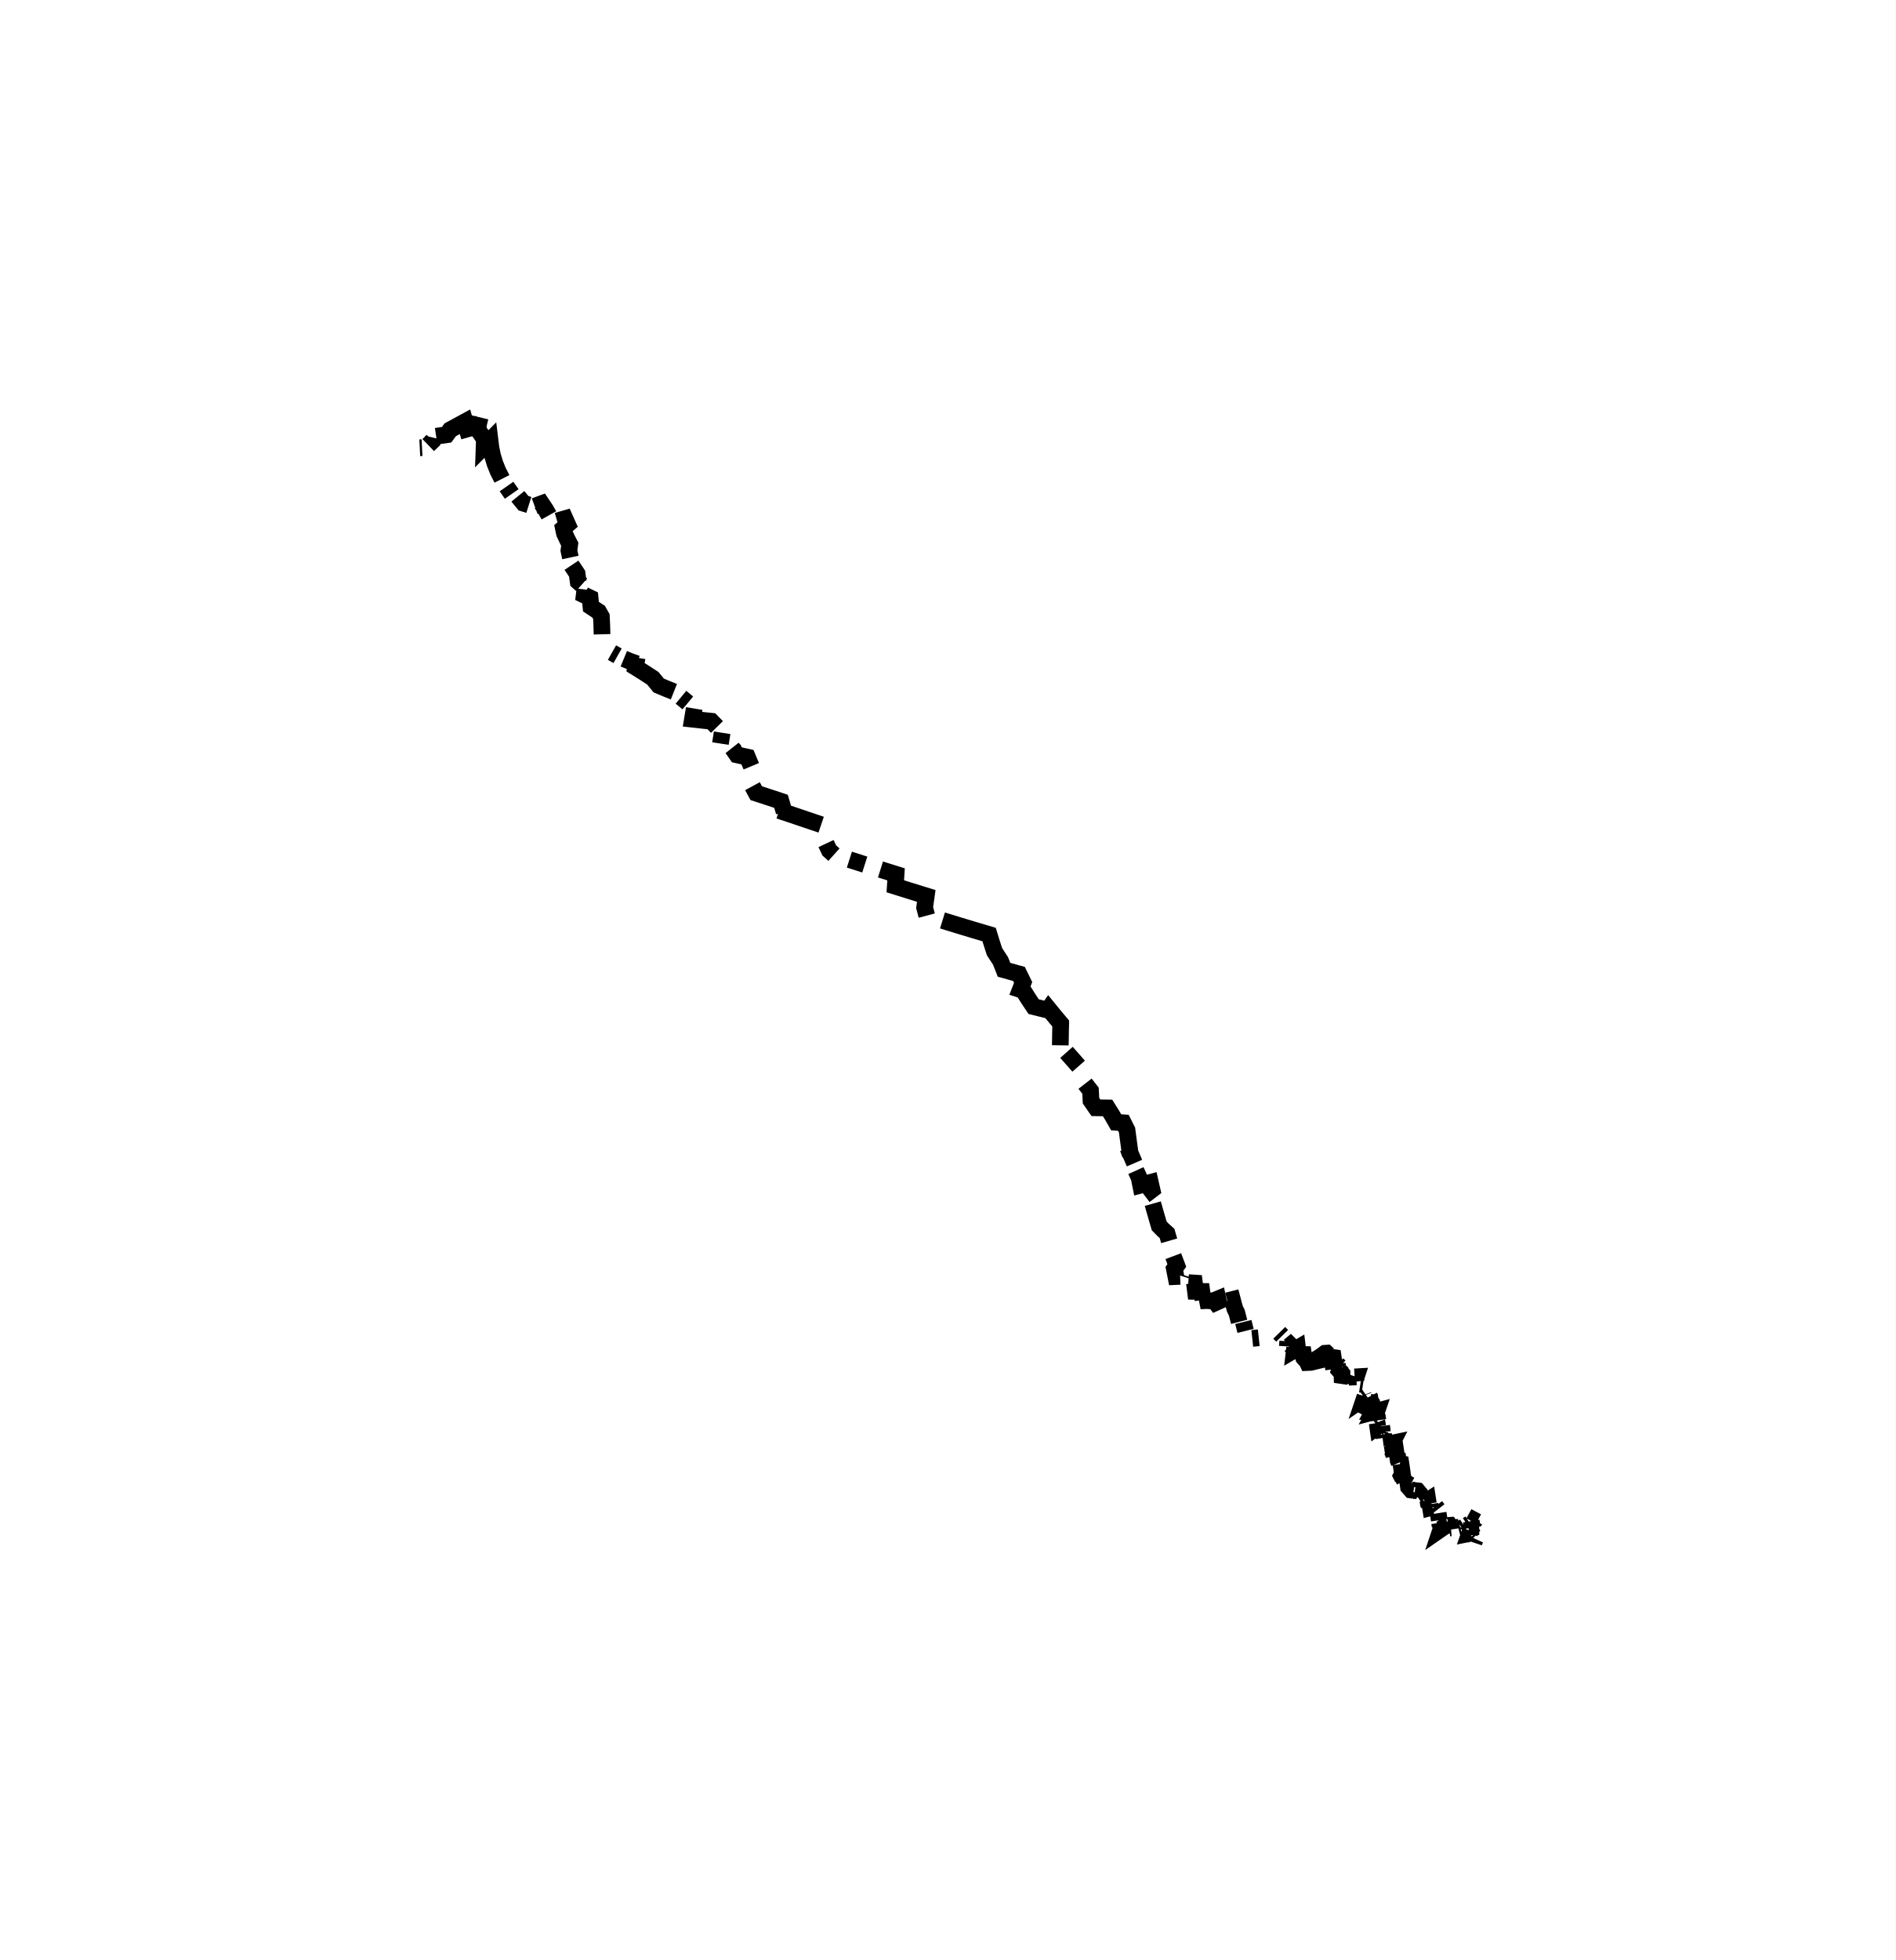
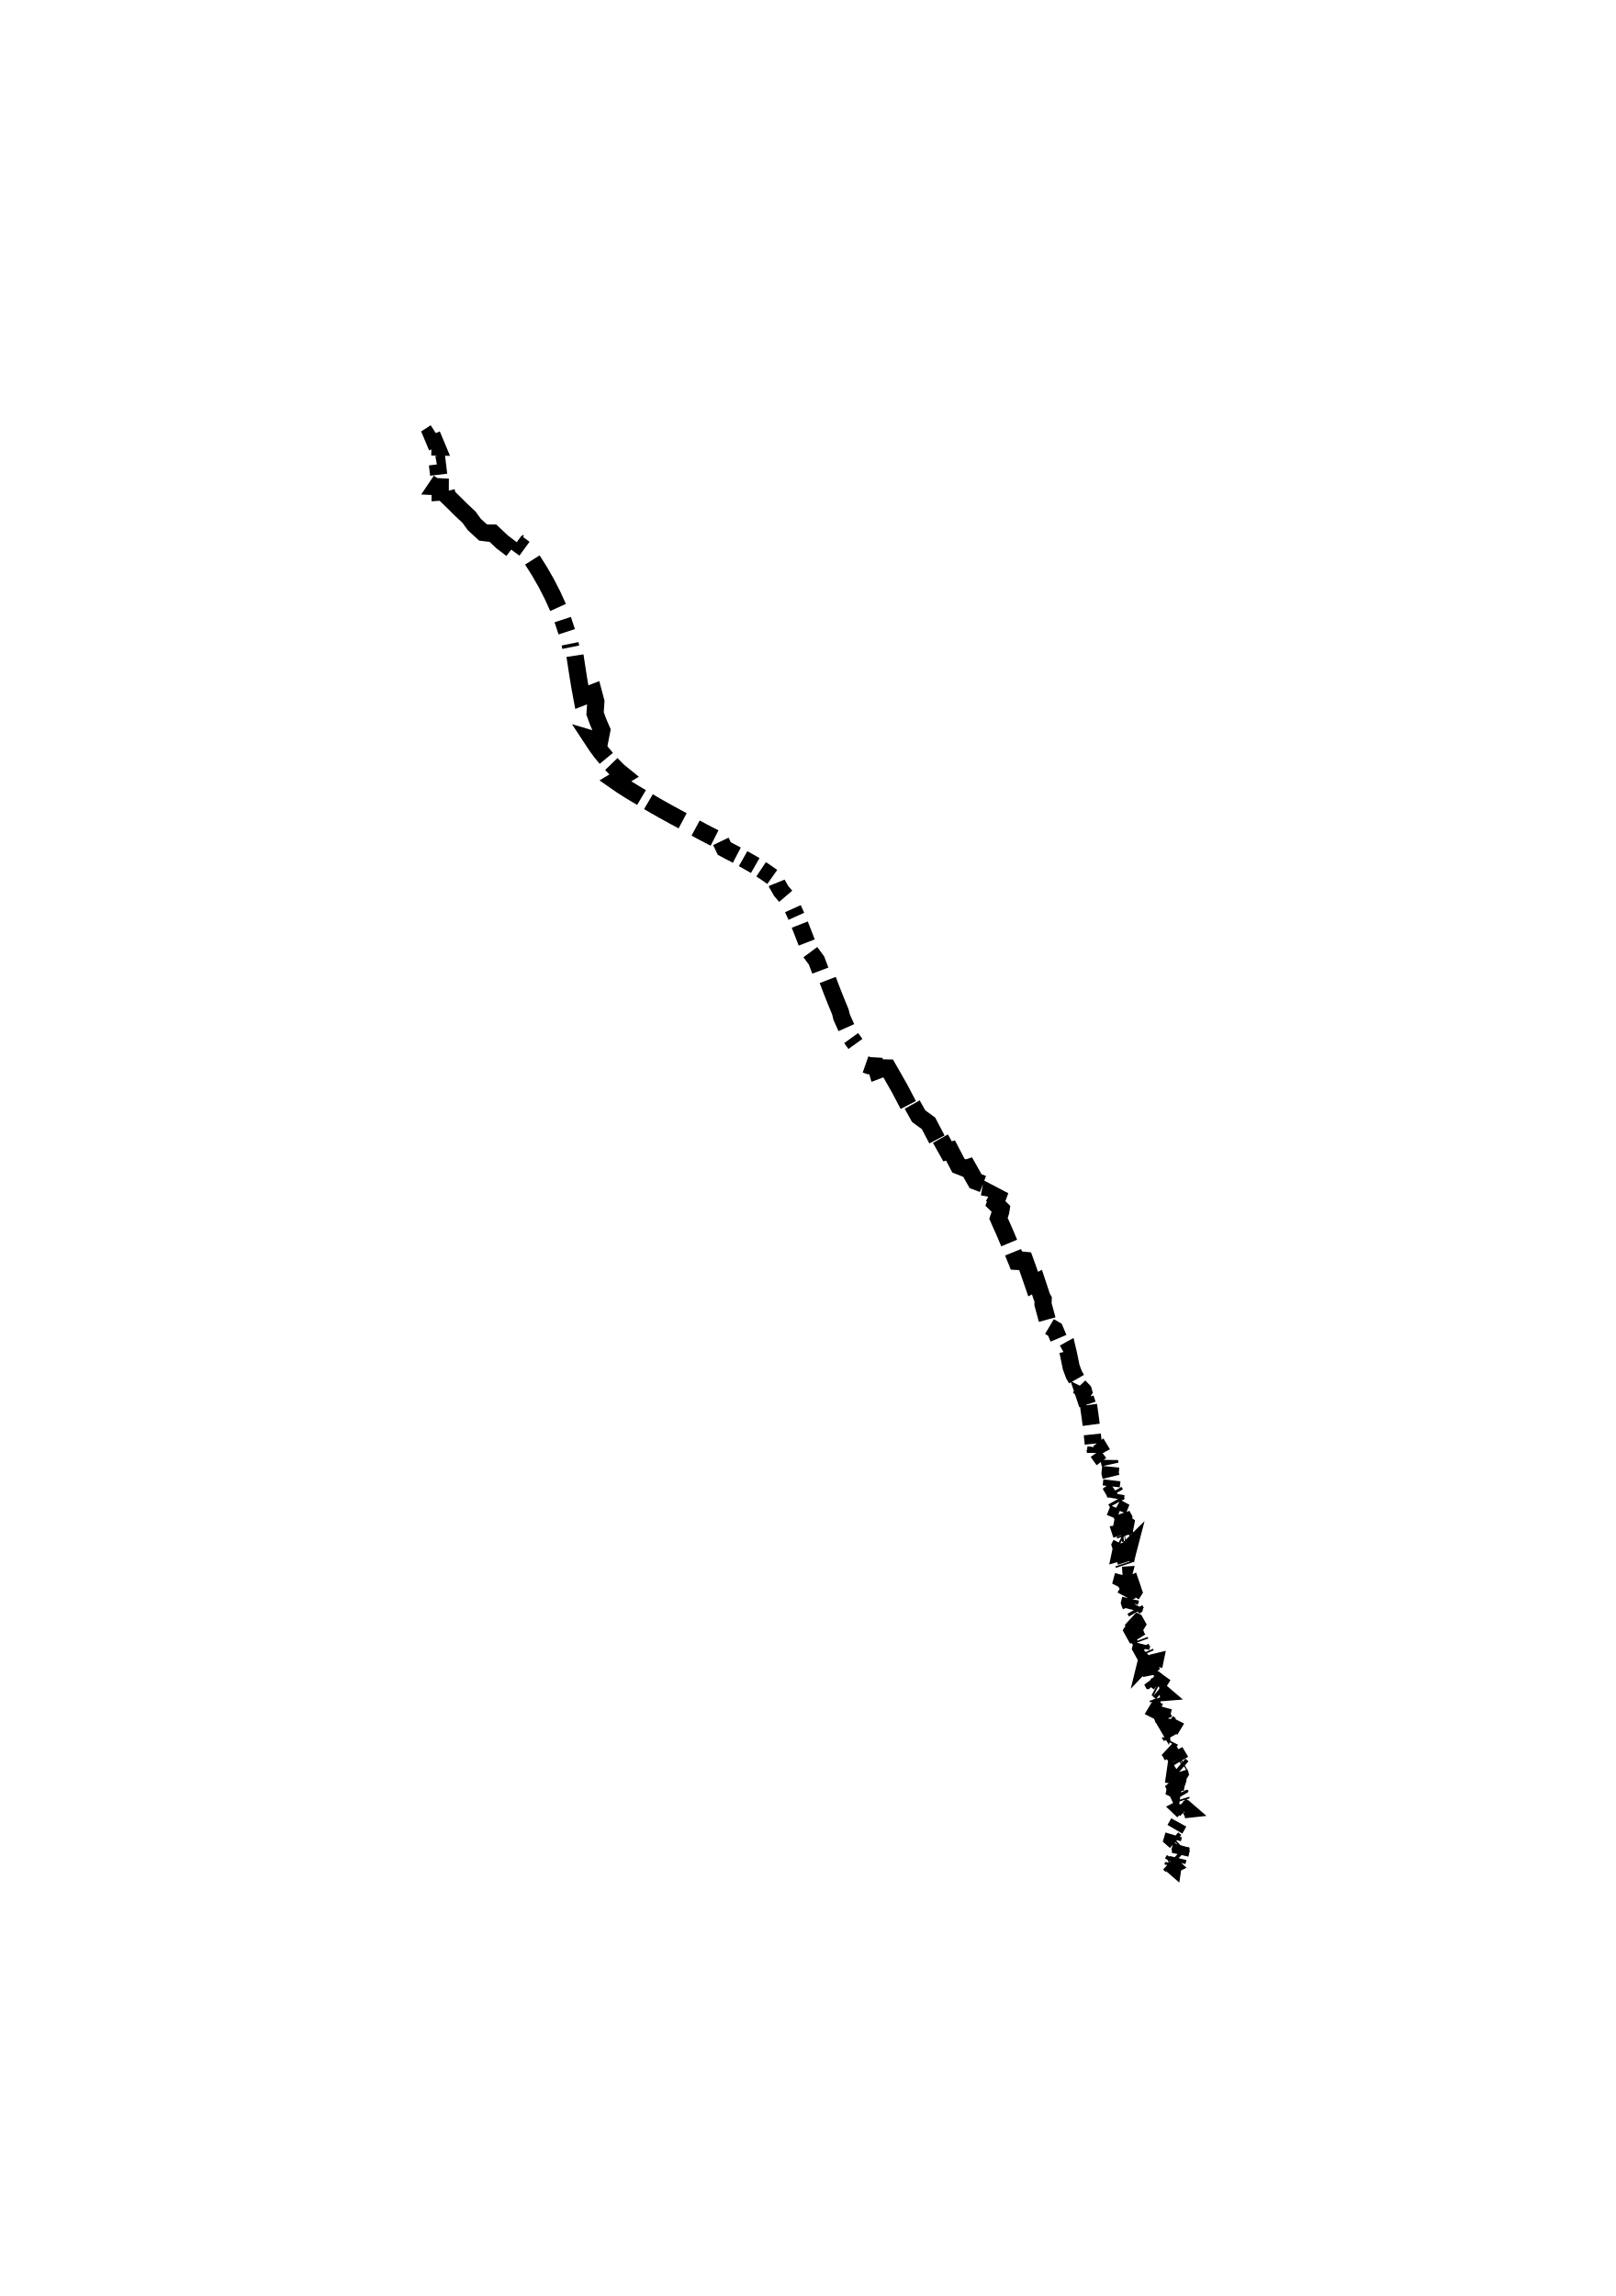
- <svg xmlns="http://www.w3.org/2000/svg" baseProfile="full" height="117.386" version="1.1" width="113.564">
+ <svg xmlns="http://www.w3.org/2000/svg" baseProfile="full" height="133.492" version="1.1" width="93.974">
  <defs />
-   <rect fill="white" height="117.386" width="113.564" x="0" y="0" />
-   <path d="M25,27.013 m0.0,0.0 m0.07,-0.207 m0.077,0.012 l0.135,-0.007 m0.371,-0.156 l0.26,-0.25 0.048,-0.192 m0.165,-0.085 l0.63,-0.092 0.215,-0.296 l0.885,-0.48 0.259,0.916 m-0.143,-0.318 l0.308,-0.354 -0.193,-0.365 m0.678,-0.141 l-0.083,0.34 -0.065,0.366 l0.401,0.601 -0.015,0.428 l0.354,-0.356 0.055,0.449 l0.096,0.462 0.14,0.466 l0.187,0.465 0.235,0.461 m0.273,0.459 l0.312,0.446 m0.369,0.14 l0.337,0.413 0.321,0.101 m0.349,0.077 l0.418,-0.154 0.236,0.353 l0.196,0.35 m0.544,-0.111 m-0.05,0.448 l0.474,-0.138 0.156,0.35 l-0.255,0.221 0.064,0.306 l0.173,0.37 0.145,0.282 l-0.05,0.382 0.088,0.413 m0.066,0.464 l0.335,0.503 0.067,0.484 l0.207,0.184 m0.194,0.283 l-0.041,0.332 0.353,0.171 l0.051,0.524 0.462,0.304 l0.162,0.289 0.025,0.53 l0.015,0.532 m0.318,0.301 m0.295,0.229 m-0.017,0.567 l0.336,0.19 m0.372,0.178 l0.383,0.158 0.401,0.142 m0.011,-0.362 l-0.093,0.57 0.529,0.331 l0.508,0.331 0.352,0.431 l0.45,0.189 0.46,0.183 m0.424,0.333 l0.409,0.34 m0.384,0.335 l-0.105,0.639 0.563,0.063 l0.569,0.06 0.336,0.344 m0.309,0.346 l-0.101,0.646 m0.611,0.091 m0.265,0.368 l-0.156,-0.172 0.268,0.389 l0.631,0.139 0.228,0.545 m0.218,0.576 m-0.147,0.618 l0.227,0.418 0.73,0.238 l0.754,0.249 0.186,0.637 l-0.297,-0.085 0.818,0.273 l0.839,0.284 0.859,0.29 m0.203,0.398 m0.089,0.733 l0.195,0.414 0.28,0.251 m0.924,0.298 l0.922,0.294 m0.94,0.296 l0.934,0.292 -0.046,0.714 l0.926,0.29 0.93,0.288 l-0.099,0.698 0.128,0.479 m0.942,0.292 l0.935,0.288 0.931,0.281 l0.927,0.275 0.156,0.508 l0.17,0.522 0.362,0.554 l0.205,0.526 0.897,0.249 l0.248,0.51 -0.166,0.425 l0.172,0.056 0.306,0.489 l0.319,0.478 0.847,0.211 l0.051,-0.073 0.359,0.441 l0.364,0.431 -0.014,0.655 l-0.01,0.652 m0.369,0.422 l0.367,0.415 0.362,0.412 m0.356,0.412 m0.028,0.637 l0.327,0.42 0.029,0.597 l0.294,0.426 0.698,0.01 l0.267,0.425 0.247,0.433 l0.432,0.03 0.221,0.438 l0.065,0.499 0.066,0.488 l0.067,0.477 -0.071,-0.185 l-0.067,-0.189 0.196,0.445 l0.191,0.442 m0.085,0.449 l0.194,0.429 0.088,0.441 l0.582,-0.159 0.099,0.433 l-0.448,0.342 m0.112,0.438 m0.384,0.055 l0.126,0.445 0.128,0.445 l0.13,0.444 0.231,0.237 l0.238,0.212 0.128,0.443 m0.126,0.454 m0.122,0.464 l0.211,0.56 -0.147,0.2 l0.091,0.463 0.252,-0.012 m0.327,0.055 l0.028,-0.088 m0.136,0.409 l0.367,0.024 0.063,0.498 l0.381,0.005 0.069,0.51 l-0.169,0.058 0.375,-0.021 l0.393,0.024 0.295,-0.122 l0.112,0.537 -0.191,-0.254 m0.338,-0.096 m0.304,-0.074 l0.305,-0.077 0.146,0.552 l0.118,0.24 0.14,0.544 m0.251,0.009 l0.133,0.533 m0.127,0.537 m0.275,-0.084 l0.389,-0.042 m0.284,-0.091 m0.409,-0.045 m0.271,-0.083 m0.262,-0.075 l0.175,0.178 m0.235,-0.058 m0.055,0.395 m0.043,-0.012 l-0.02,0.31 m0.109,-0.015 l0.075,-0.062 0.156,0.154 m0.095,-0.001 l-0.016,0.14 0.19,-0.112 l0.028,0.231 -0.03,0.147 m0.184,-0.098 l0.099,0.102 0.073,0.001 l0.028,0.204 0.161,0.18 l0.084,-0.018 m-0.099,-0.059 m0.056,0.142 l0.013,0.028 0.096,-0.004 l0.098,-0.004 0.083,-0.02 l-0.091,-0.051 0.016,0.024 m0.159,-0.097 l0.12,-0.029 -0.141,-0.077 l-0.094,-0.053 0.132,-0.109 m0.008,0.024 l0.013,0.026 m0.166,-0.095 m0.041,0.216 l0.155,-0.096 0.146,-0.102 l0.141,-0.106 0.102,-0.007 l0.088,0.082 m-0.098,-0.06 m0.039,0.211 m0.179,-0.086 m0.133,0.199 l-0.009,-0.096 0.061,0.009 l0.029,0.198 -0.06,0.113 l0.026,0.195 0.026,0.195 m0.074,-0.021 m0.172,-0.088 l-0.014,-0.1 -0.015,-0.099 l0.018,0.025 0.137,0.127 m0.007,0.027 l0,0.119 -0.033,0.096 l0.157,0.181 0.003,0.118 l0.15,0.022 0.134,-0.103 l0.121,-0.029 m0.076,-0.007 m0.124,-0.03 m0.136,0.196 l0.012,0.029 0.098,-0.006 l-0.031,0.094 0.028,0.196 m0.051,0.137 m-0.151,-0.064 m-0.008,-0.097 m0.118,-0.031 m0.096,-0.013 m0.096,-0.013 m0.044,0.23 l0.159,0.024 m-0.051,0.139 m0.04,0.228 m0.04,0.233 m0.002,0.036 l0.013,0.033 m0.007,0.032 m0.07,0.012 l-0.031,0.092 0.143,-0.098 m0.161,0.018 l0.014,0.026 0.03,0.199 l0.003,0.116 0.065,0.006 l0.023,0.034 0.027,0.191 l-0.033,0.099 -0.061,0.111 l-0.092,-0.05 0.13,-0.107 m-0.01,0.127 l0.066,-0 0.097,-0.004 l0.016,0.025 -0.06,0.11 l0.065,-0 0.133,-0.106 l-0.06,0.108 0.083,-0.022 l-0.032,0.094 0.015,0.025 m0.034,0.203 l0.018,0.037 0.029,0.197 m-0.054,0.132 l0.012,0.03 0.028,0.199 l0.135,-0.101 m0.102,0.09 l0.032,0.203 0.004,0.118 m-0.011,-0.098 l-0.057,0.12 m0.144,0.145 l0.032,0.208 -0.086,0.011 m0.143,0.144 l0.096,-0.003 0.098,-0.003 m0.146,0.19 l0.081,-0.017 -0.059,0.115 l0.136,-0.102 m-0.031,0.087 l0.118,-0.029 0.03,0.197 l-0.089,-0.048 0.022,0.034 m-0.008,0.128 l0.012,0.028 m-0.006,0.129 l-0.033,0.095 0.015,0.029 l0.002,0.117 -0.015,-0.096 l0.098,-0.003 m0.122,-0.031 l0.032,0.199 0.029,0.199 l0.05,0.12 m0.161,-0.091 m0.039,0.217 m-0.151,-0.061 l0.063,0.009 0.031,0.202 l0.028,0.201 0.027,0.199 l-0.06,0.113 0.014,0.028 l0.089,0.086 m0.018,0.034 l0.012,0.027 m0.006,0.029 l0.017,0.037 0.016,0.027 m0.143,0.143 l0.117,-0.028 m0.104,0.093 l-0.032,0.095 m0.119,-0.03 l-0.085,0.011 -0.142,-0.075 l0.028,0.191 0.158,0.18 l0.151,0.022 m0.075,-0.023 m0.004,0.028 l0.155,0.02 0.152,0.183 l0.051,0.118 -0.06,0.112 m0.033,0.209 l0.146,-0.096 m0.144,0.144 l0.152,-0.097 0.031,0.2 l0.015,0.027 m0.073,-0.023 m0.005,0.029 l0.034,0.206 0.114,-0.029 m0.008,0.028 m0.175,-0.088 l0.145,0.188 m0.05,0.139 m-0.032,0.089 l0.034,0.214 0.03,0.208 m0.071,0.011 m-0.05,0.142 l0.033,0.212 m-0.032,0.093 m0.117,-0.03 l-0.031,0.093 0.143,-0.099 l0.139,-0.104 0.117,-0.029 m0.009,0.025 l0.098,-0.006 0.016,0.025 l0.016,0.025 0.089,0.084 l0.015,0.025 m-0.032,0.089 l-0.015,-0.097 -0.089,0.007 m0.146,0.189 m0.121,-0.03 m0.181,-0.087 m0.097,-0.012 l0.115,-0.029 m0.118,-0.03 l-0.031,0.09 m-0.148,-0.067 m0.175,-0.089 m-0.031,0.082 l0.157,-0.096 m0.173,-0.091 l0.155,-0.1 m0.072,-0.023 m0.109,0.096 l0.157,-0.097 m0.173,-0.092 l-0.084,0.008 -0.141,-0.075 l-0.061,0.112 m-0.149,-0.071 l0.031,0.196 0.029,0.197 m-0.095,-0.058 m-0.051,0.14 l0.097,0.096 m-0.002,0.13 m0.071,0.01 m-0.151,-0.061 l-0.031,0.089 0.08,-0.016 l0.002,0.116 m0.118,-0.03 m0.005,0.029 l0.096,0.093 m0.049,0.139 l-0.056,0.124 -0.032,0.096 " fill="none" stroke="black" stroke-width="1" />
+   <rect fill="white" height="133.492" width="93.974" x="0" y="0" />
+   <path d="M25.529,25 m0.0,0.0 m-0.21,0.146 l-0.203,0.131 0.299,0.715 l-0.327,-0.005 m-0.088,0.244 m0.405,0.775 l0.034,-0.006 0.073,0.601 m0.131,0.337 l-0.239,0.356 0.198,0.01 l-0.002,0.31 0.18,-0.011 m0.172,-0.037 l0.077,0.3 0.426,0.413 l0.348,0.349 0.467,0.435 l0.312,0.429 0.501,0.463 l0.338,0.042 0.239,-0.003 l0.538,0.508 0.555,0.425 m0.359,-0.421 l0.071,0.049 m-0.155,0.001 l0.473,0.346 m0.458,0.655 l0.426,0.675 0.393,0.688 l0.357,0.697 0.318,0.702 m0.273,0.705 l0.232,0.707 m0.194,0.7 l0.04,0.2 m0.385,0.222 m-0.139,0.267 l0.096,0.63 0.095,0.613 l0.099,0.594 0.107,0.576 l0.677,-0.265 0.14,0.524 l-0.046,0.689 0.183,0.5 l0.207,0.479 -0.126,0.641 l-0.437,-0.129 0.263,0.399 l0.276,0.373 0.287,0.348 m0.292,0.329 l0.297,0.306 0.108,0.106 l0.329,0.267 -0.502,0.303 l0.359,0.249 0.376,0.242 l0.39,0.238 0.4,0.236 m0.402,0.242 l0.4,0.235 0.402,0.228 l0.4,0.222 0.396,0.216 l0.391,0.209 m0.383,0.212 m0.372,0.212 l0.367,0.199 0.367,0.192 l0.367,0.187 m0.367,0.196 l0.2,0.418 0.364,0.193 l0.365,0.19 m0.364,0.203 l0.355,0.2 0.351,0.201 m0.342,0.218 l0.329,0.22 0.319,0.226 m0.318,0.535 l-0.035,-0.135 0.235,0.416 l0.263,0.308 m-0.006,-0.078 m0.22,0.378 m0.205,0.419 l0.201,0.445 m0.198,0.482 l0.199,0.509 0.206,0.532 m0.21,0.561 l0.358,0.482 0.224,0.591 m0.429,0.544 l0.235,0.616 0.245,0.618 l0.254,0.618 0.078,0.313 l0.271,0.607 m0.281,0.606 l0.247,0.342 m0.292,0.595 m0.296,0.598 l0.195,0.068 0.404,0.023 l0.076,0.26 0.398,-0.151 l0.228,0.005 0.346,0.604 l0.355,0.625 0.484,0.924 m0.227,-0.026 l0.377,0.674 0.572,0.417 l0.491,0.936 m0.203,-0.045 l0.413,0.736 0.174,-0.047 l0.458,0.881 0.415,0.165 l0.142,-0.046 0.441,0.782 l0.431,0.164 m0.371,0.749 l0.037,-0.205 0.444,0.233 l-0.13,0.355 0.332,0.322 l-0.025,0.159 -0.128,0.386 l0.387,0.872 0.235,0.561 m0.227,0.539 l0.213,0.529 0.239,0.014 l0.039,-0.093 0.191,0.02 l0.169,0.467 0.162,0.46 l0.155,0.453 0.221,-0.116 l0.144,0.433 0.14,0.429 l0.076,0.137 -0.008,0.285 l0.242,0.897 m0.134,0.402 l0.316,0.188 0.21,0.495 m0.123,0.377 m0.199,0.482 l0.216,-0.12 0.039,0.163 l0.156,0.766 0.163,0.442 l0.152,0.266 m0.149,0.419 l0.248,0.262 0.076,0.279 m0.243,0.252 l-0.204,-0.104 0.121,0.362 m0.062,0.035 l0.082,0.58 0.076,0.57 m0.064,0.559 l0.057,0.543 m0.104,0.296 l0.022,0.173 0.033,-0.258 m0.098,0.264 l0.044,0.062 0.147,-0.112 l0.038,0.063 0.034,0.066 m0.199,0.166 m0.029,0.048 m0.2,0.172 l-0.002,0.116 0.032,0.147 m0.037,0.134 l-0.037,0.372 0.052,0.213 m0.053,0.204 l-0.041,0.351 m-0.008,0.102 l0.058,-0.038 m0.178,0.171 l-0.063,0.045 0.083,0.143 m0.037,0.006 l-0.048,0.28 m0.032,0.099 l0.084,0.152 m-0.055,0.267 l0.131,0.071 -0.035,0.087 l0.106,0.043 m0.094,0.15 l0.031,0.095 0.09,0.159 l-0.046,0.231 0.168,0.126 l-0.044,0.229 -0.118,0.186 l0.032,0.095 m0.042,0.085 l0.042,-0.006 0.031,0.092 m-0.139,-0.145 l-0.111,0.014 0.029,0.089 m-0.057,0.227 l0.095,0.05 m-0.059,0.231 l-0.044,0.087 0.029,0.093 l0.029,0.093 -0.047,0.222 l0.059,-0.017 0.17,0.121 m0.095,-0.112 m0.036,0.075 m0.019,-0.176 l0.072,-0.071 -0.056,0.215 l-0.053,0.22 -0.05,0.224 l0.03,0.095 m-0.053,0.232 m-0.141,-0.143 m0.044,4.817070293938741e-05 l0.029,0.088 m0.09,0.151 m-0.106,0.202 m-0.072,0.237 l0.044,-0.003 -0.059,0.222 l0.131,0.067 0.092,0.161 l0.171,0.149 m0.06,-0.033 l0.06,-0.029 0.031,0.091 l-0.116,0.183 0.13,0.069 l0.059,-0.02 0.032,0.091 l-0.117,0.181 m-0.052,0.233 l-0.054,0.231 0.031,0.094 l0.038,0.086 m0.043,0.085 m0.097,0.056 l0.089,-0.108 -0.054,0.219 m0.059,-0.038 l0.091,0.156 m-0.109,0.196 m0.041,-0.001 m-0.069,0.234 m-0.05,0.092 l-0.153,-0.142 m0.172,0.112 l0.096,0.051 0.089,0.16 l-0.116,0.185 -0.118,0.185 l0.09,0.162 0.059,-0.017 l0.032,0.092 0.032,0.092 l0.096,0.157 m0.097,0.053 l0.033,0.089 m0.095,0.149 l-0.056,0.228 0.089,0.161 l0.063,-0.059 m0.097,0.15 l0.039,0.088 m0.113,0.095 l-0.056,0.227 0.093,-0.098 m0.129,0.058 m-0.062,0.232 l0.116,0.103 0.042,-0.007 l0.095,-0.098 0.041,-0.01 l-0.045,0.216 0.041,-0.008 l0.117,0.1 -0.143,-0.138 m0.036,0.076 m-0.059,0.231 m0.059,-0.046 l-0.046,0.083 -0.113,0.189 m-0.061,0.231 m0.081,-0.123 m0.033,0.076 l0.183,0.158 0.167,0.121 l-0.114,0.186 m-0.142,-0.141 l-0.147,-0.138 0.043,0.087 l0.092,0.158 m0.034,0.079 m0.035,0.076 l0.096,0.05 m0.033,0.08 m0.041,-0.002 l0.182,0.156 -0.115,0.009 m-0.06,0.228 m-0.048,0.09 l0.029,0.091 m0.096,0.057 m0.033,0.078 m0.096,0.059 m-0.072,0.233 l-0.121,0.009 -0.114,0.19 l0.131,0.066 m0.097,0.056 l0.06,-0.029 m0.088,-0.12 m0.018,-0.174 l-0.06,0.217 -0.056,0.22 l0.039,0.09 0.039,0.088 l0.093,0.159 0.025,-0.144 m-0.109,0.02 l0.032,0.087 m0.041,-0.004 m0.18,0.109 l0.03,0.09 0.168,0.119 m-0.058,0.23 m0.023,-0.17 l0.098,0.049 -0.113,0.186 m-0.06,0.23 l0.043,-0.005 0.09,0.16 m-0.057,0.231 l-0.044,0.088 m0.033,0.081 m-0.107,0.202 m-0.049,0.091 l0.113,0.105 0.087,0.162 l0.089,0.162 m0.09,-0.113 l0.093,0.155 0.092,0.159 m0.06,-0.036 l0.06,-0.031 0.093,0.157 m-0.056,0.23 l0.176,0.153 m0.024,-0.165 l0.06,-0.034 m-0.06,0.226 m-0.107,0.201 m-0.122,0.017 l0.028,0.09 -0.114,0.191 m0.059,-0.037 m0.082,-0.125 m-0.105,0.2 l-0.065,0.226 -0.114,0.192 l-0.153,-0.133 0.042,0.087 l0.021,-0.145 0.096,0.156 l0.031,0.09 -0.044,0.221 l0.096,0.046 m0.178,0.151 l0.033,0.09 m-0.08,-0.025 l0.091,0.155 m0.087,-0.119 m0.034,0.076 m-0.104,0.201 l0.028,0.091 m-0.144,-0.147 m-0.118,0.015 m0.191,0.162 m0.031,0.078 m0.031,0.078 l0.026,0.092 m-0.086,-0.028 l0.113,0.101 0.096,0.049 l0.118,0.102 -0.109,0.012 m-0.046,0.082 l-0.146,-0.139 0.056,-0.029 m0.034,0.077 m-0.062,0.23 m0.034,0.077 m-0.104,0.205 m-0.074,0.238 l-0.11,0.2 -0.114,0.195 m0.031,0.084 m-0.109,0.204 m0.061,-0.044 m-0.051,0.088 l-0.067,0.225 0.178,0.157 m-0.06,0.231 l0.088,-0.102 m-0.141,-0.146 m0.099,0.055 m0.033,0.075 m0.177,0.109 m0.031,0.079 l0.072,-0.067 m0.041,-0.004 l-0.061,0.219 0.027,0.095 l-0.052,0.221 m-0.112,0.195 l-0.056,0.23 m-0.145,-0.14 m0.098,0.057 l-0.148,-0.144 m0.032,0.077 l-0.112,0.191 m-0.11,0.198 l0.059,-0.029 -0.149,-0.138 m0.128,0.054 l0.112,0.097 0.022,-0.15 m0.109,0.089 " fill="none" stroke="black" stroke-width="1" />
</svg>
